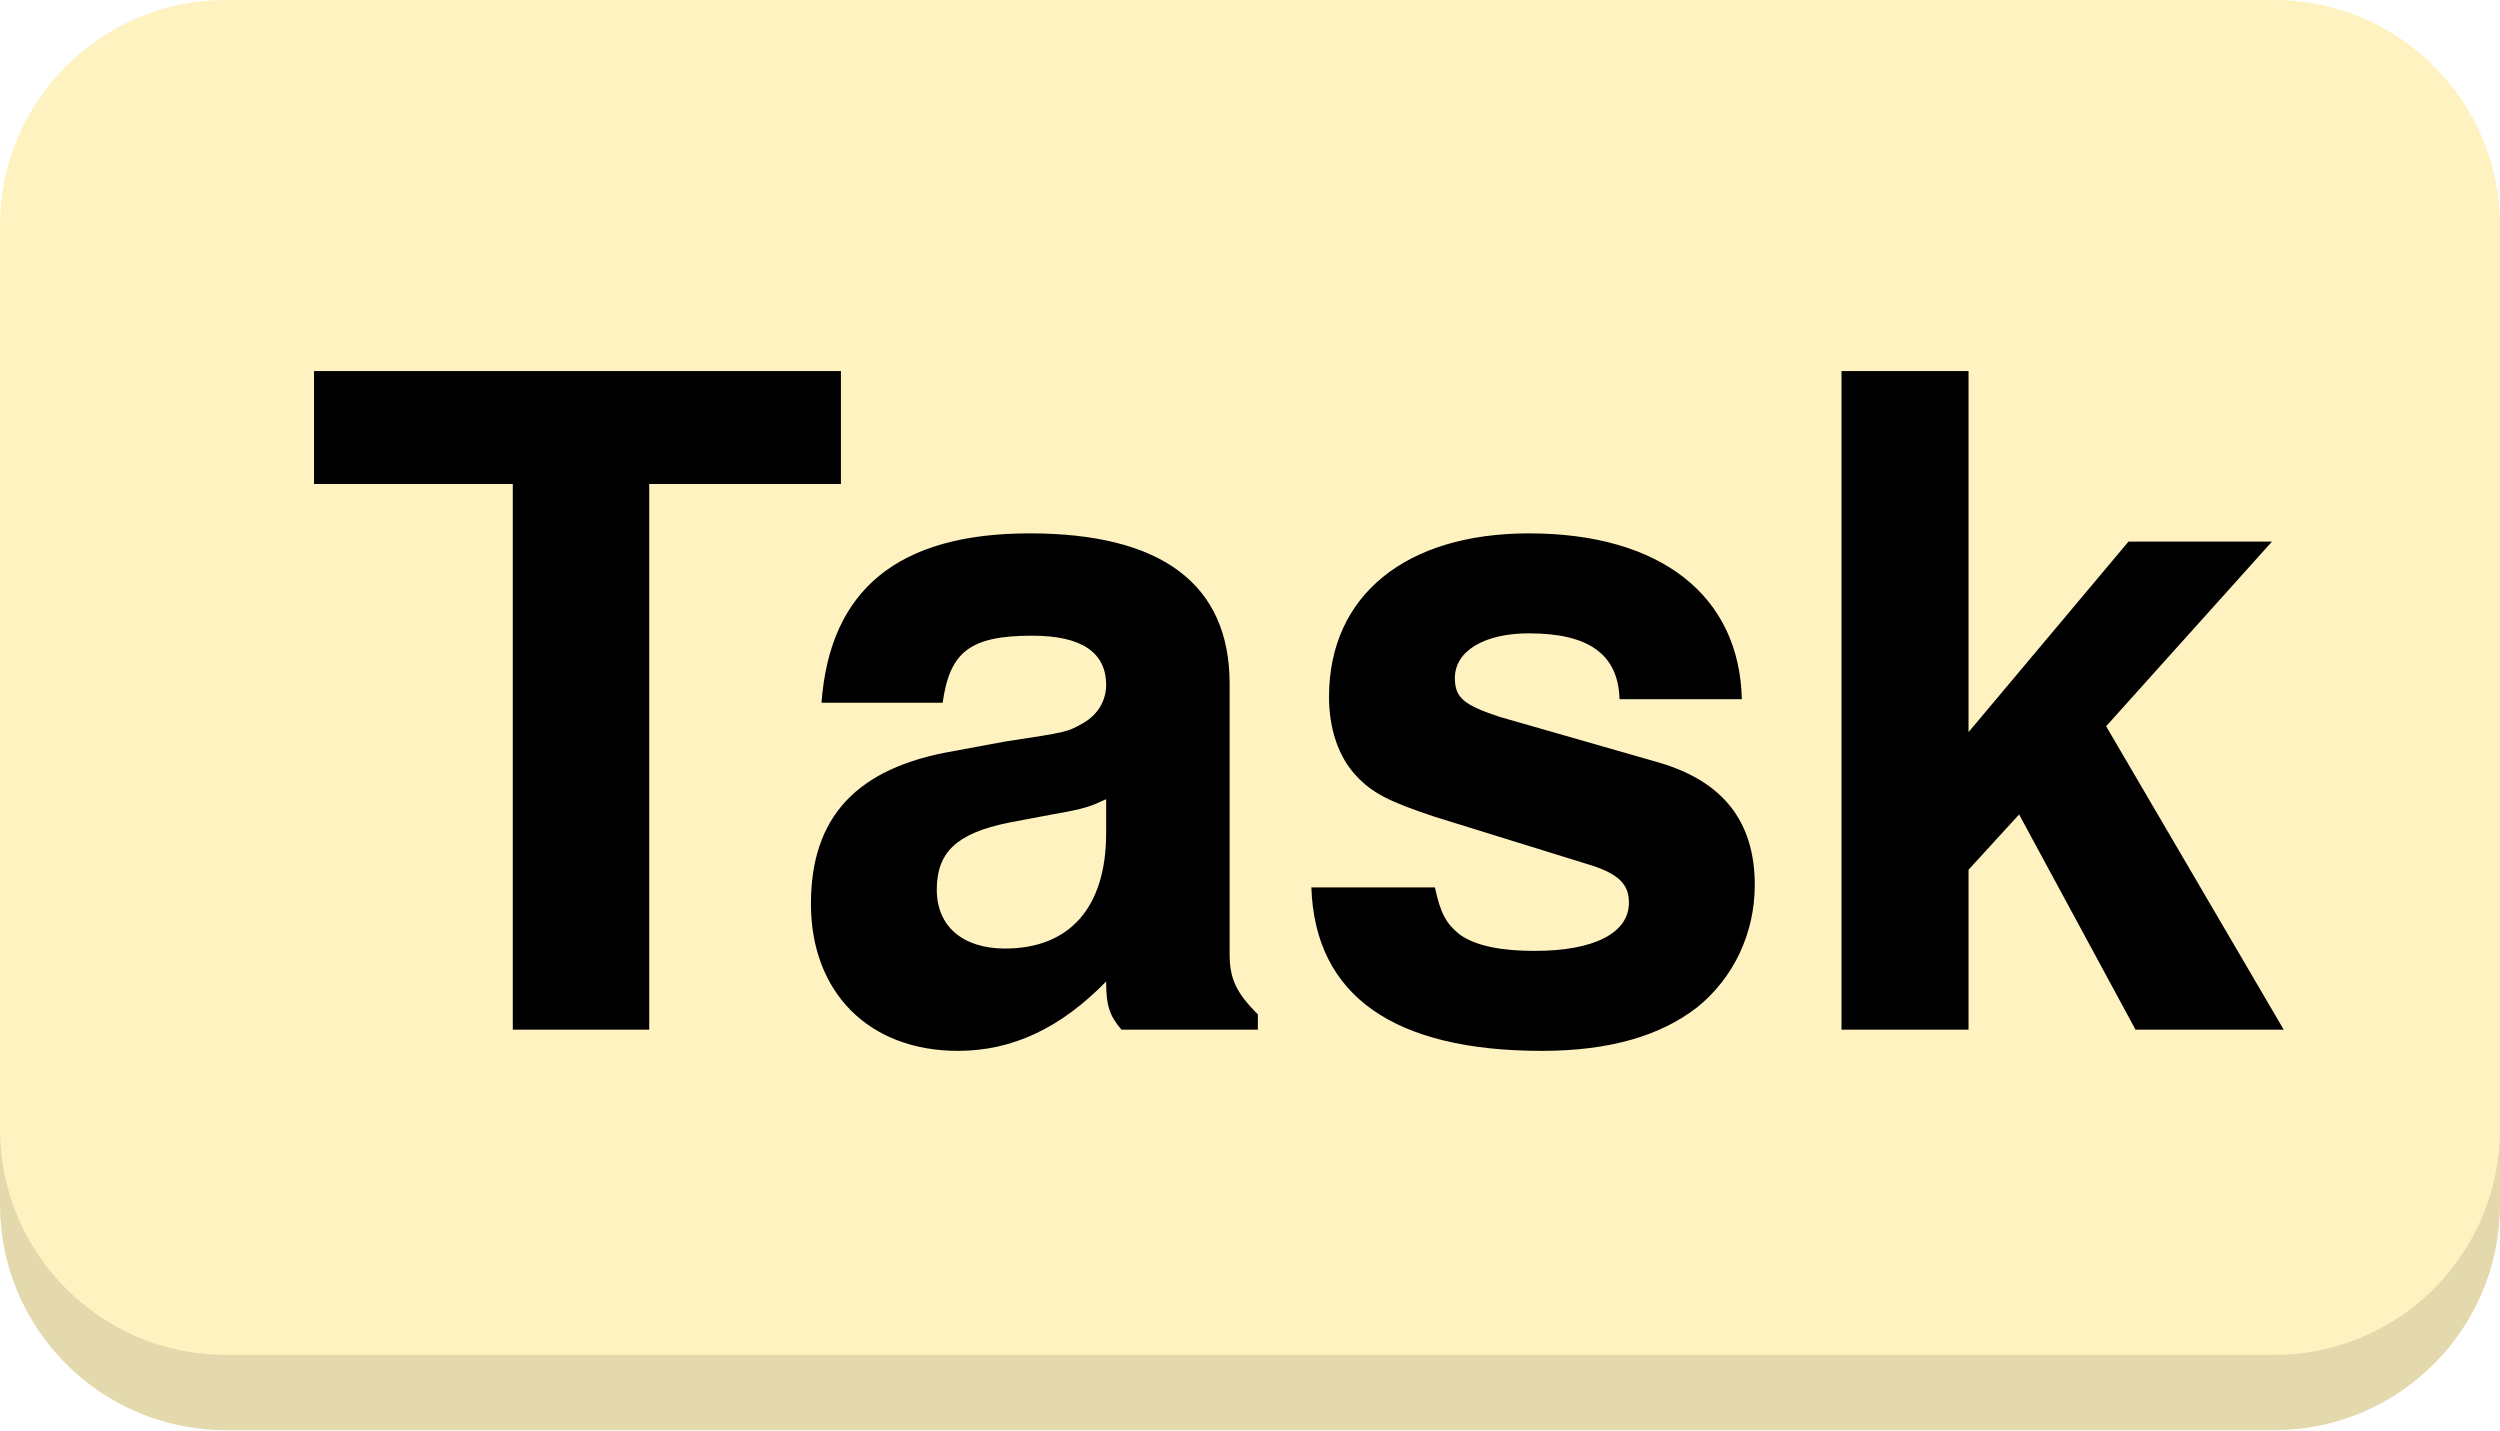
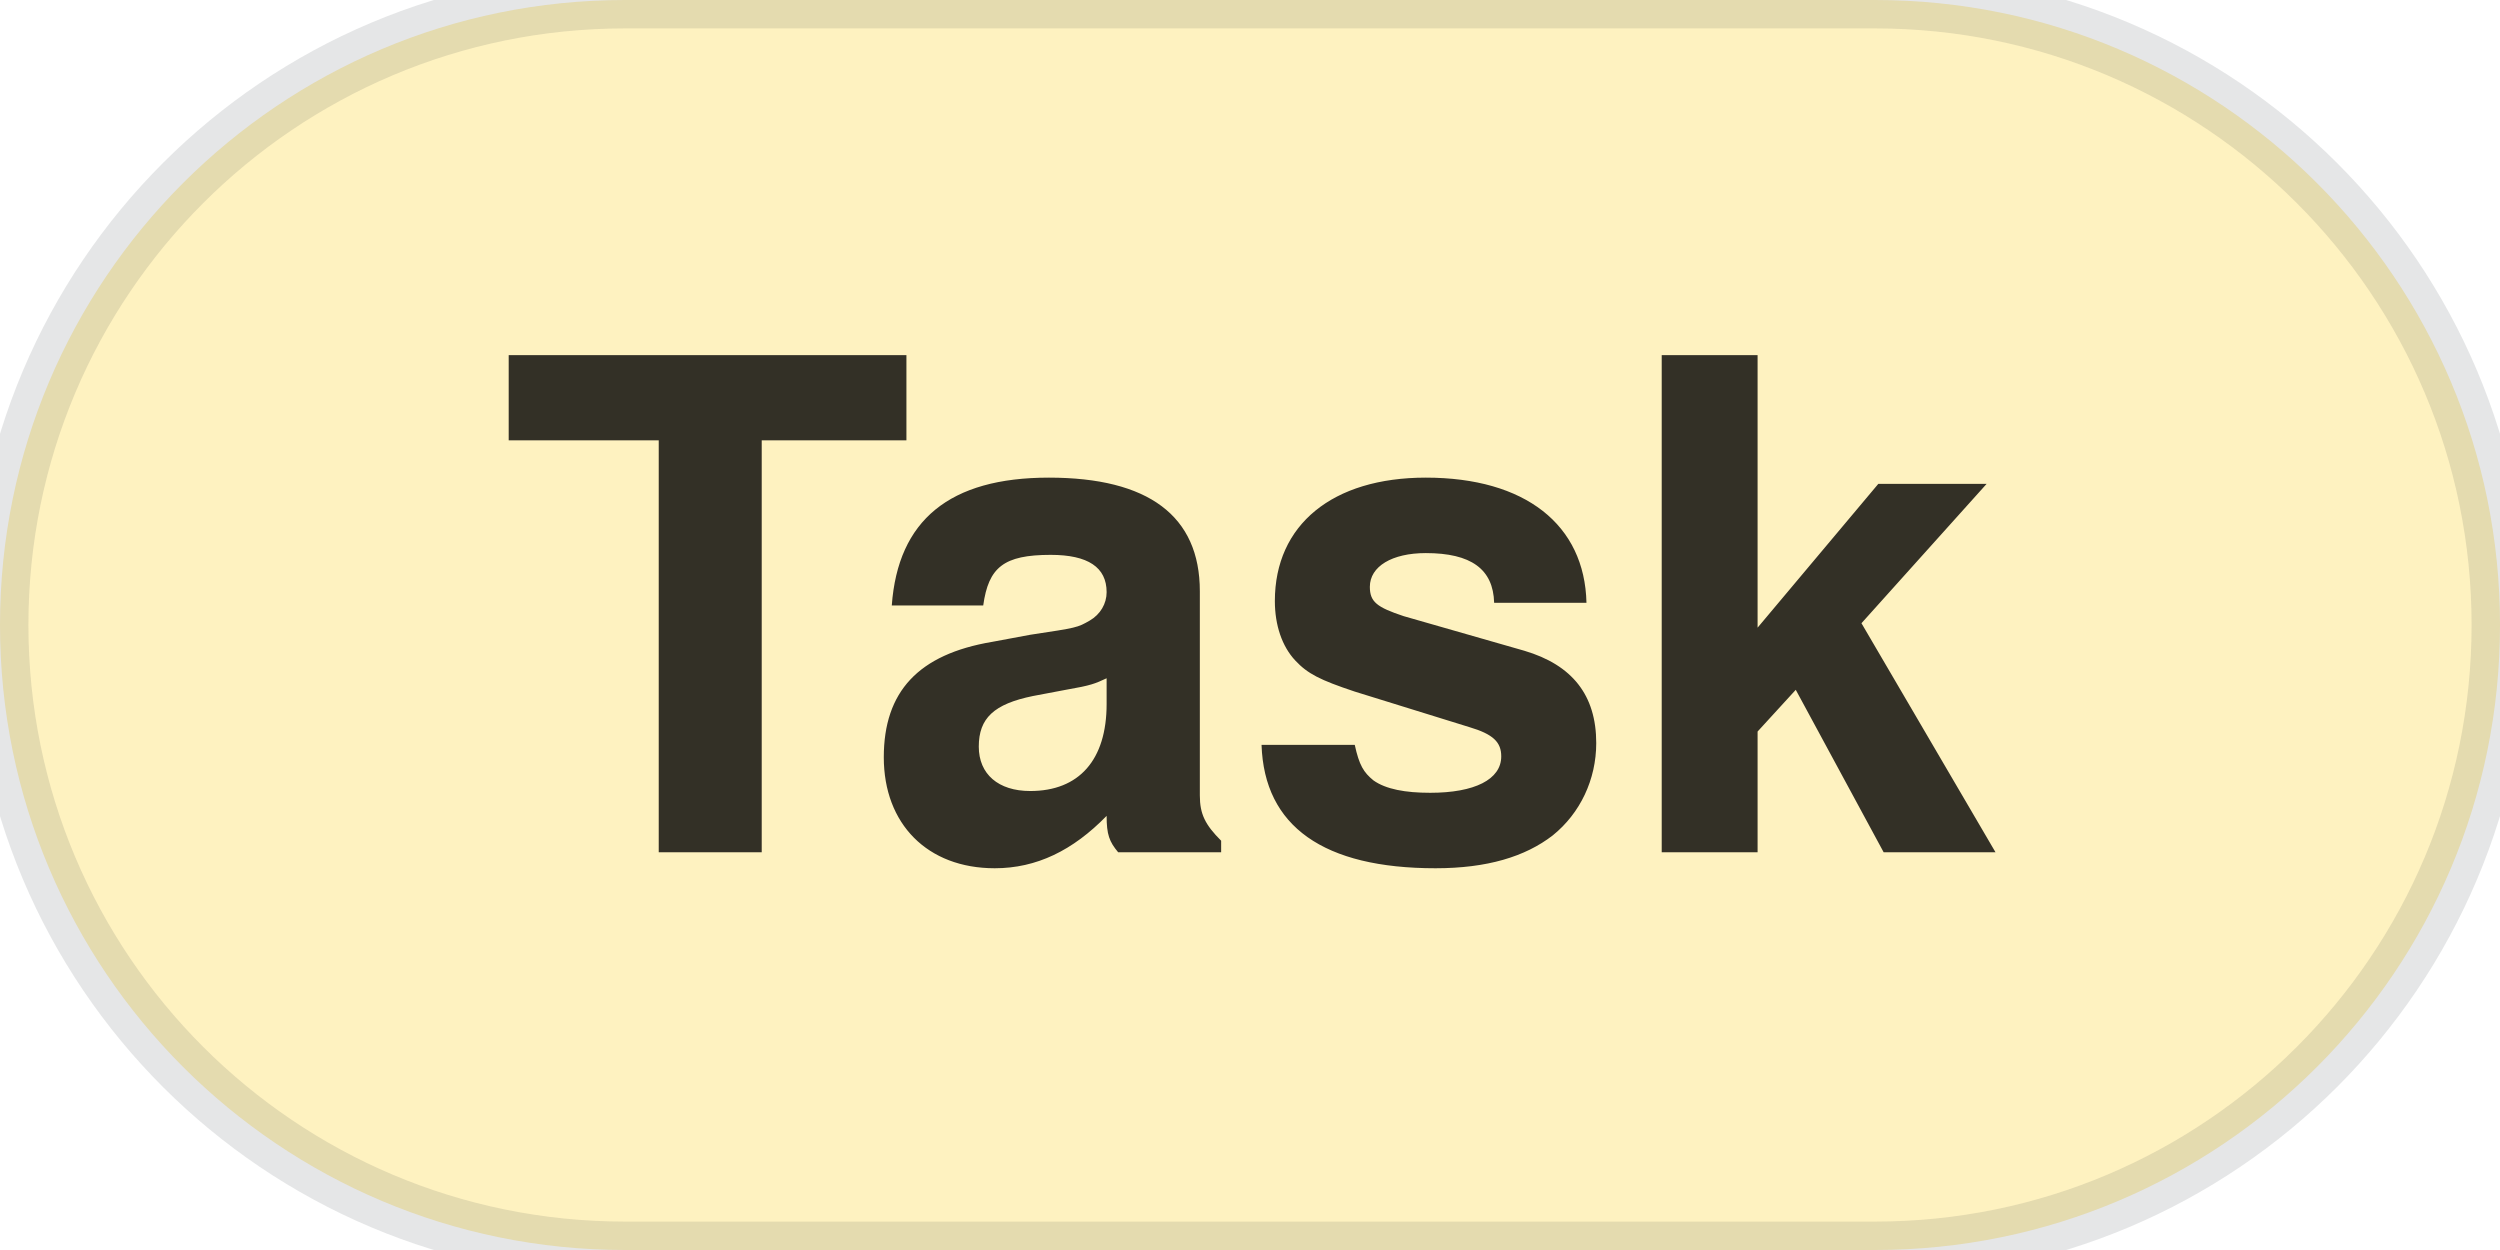
- <svg xmlns="http://www.w3.org/2000/svg" version="1.1" width="33.213" height="19">
-   <rect x="0" y="1" width="33.213" height="18" rx="3" fill="#e3d9ad" />
-   <rect x="0" y="0" width="33.213" height="18" rx="3" fill="#fef2c0" />
-   <text fill="#000" x="4" dy="0.39em" y="9" textLength="25.213" style="font-family:-apple-system,BlinkMacSystemFont,Helvetica,Arial,sans-serif;font-size:12px;font-weight:600;text-rendering:geometricPrecision;">Task</text>
+ <svg xmlns="http://www.w3.org/2000/svg" width="44" height="22">
+   <rect width="44" height="22" rx="11" ry="11" fill="#fef2c0" stroke="#273135" stroke-width="1" stroke-opacity="0.12" stroke-linejoin="round" />
+   <text x="22" y="15" fill="#333026" text-anchor="middle" font-family="-apple-system,BlinkMacSystemFont,Segoe UI,Helvetica,Arial,sans-serif" font-size="12" font-weight="600">Task</text>
</svg>
